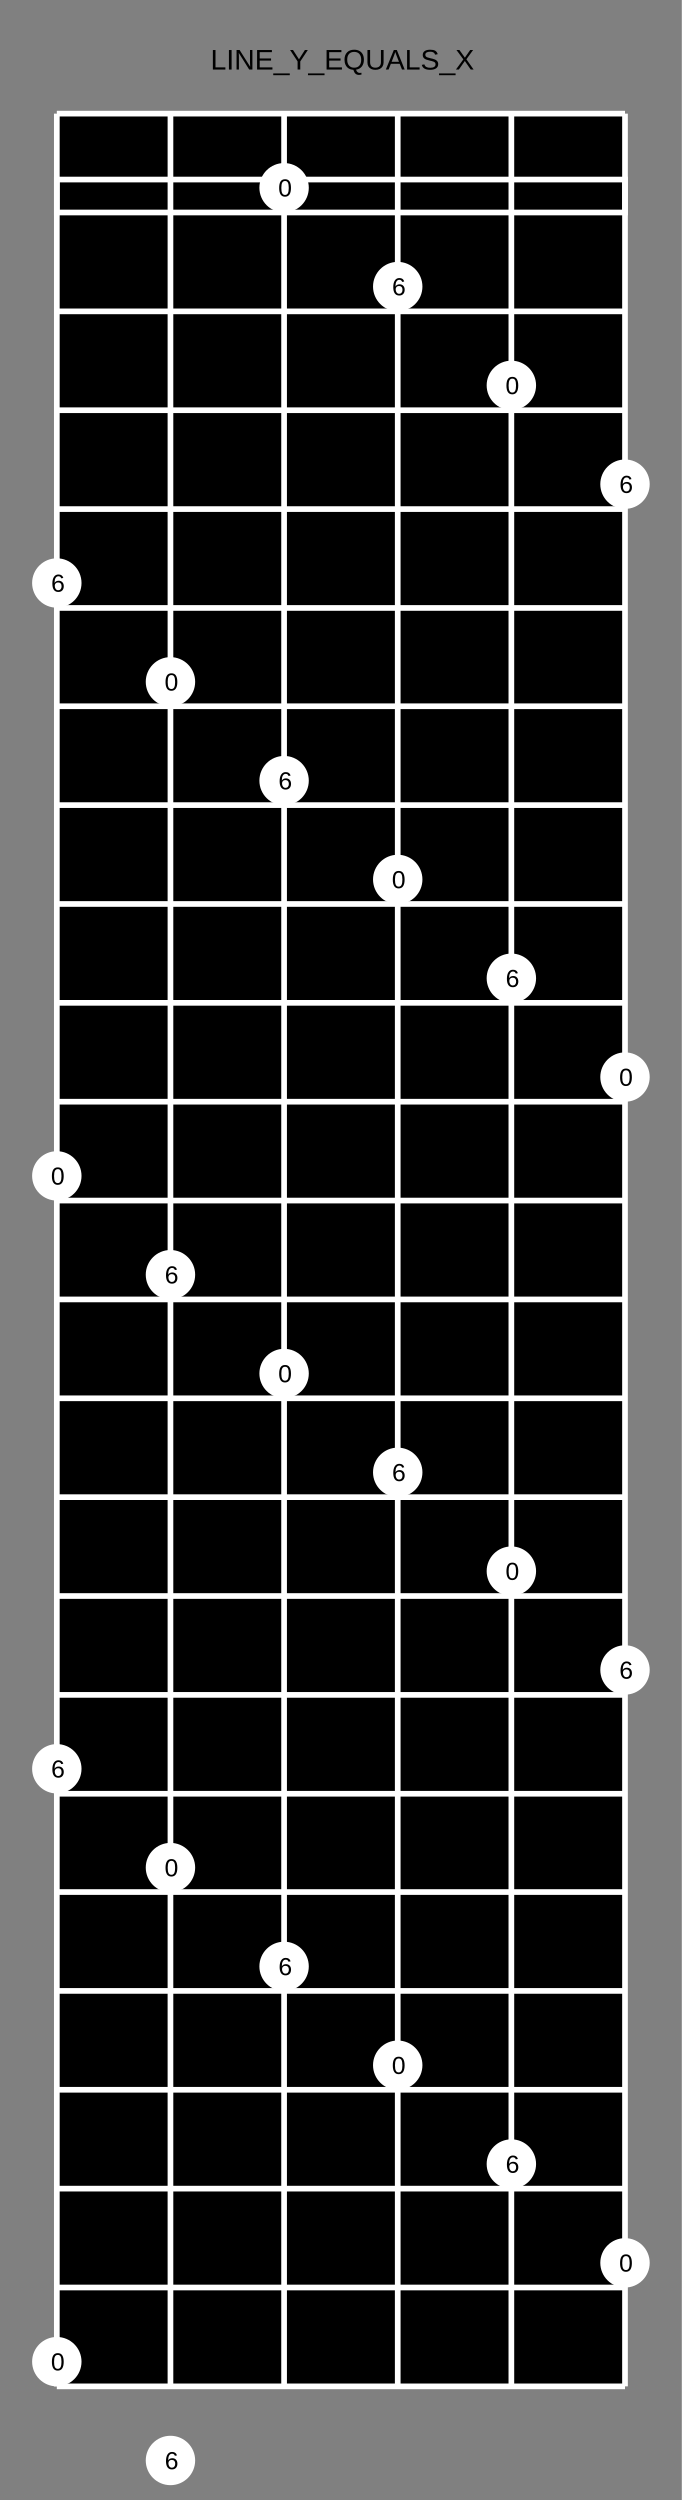
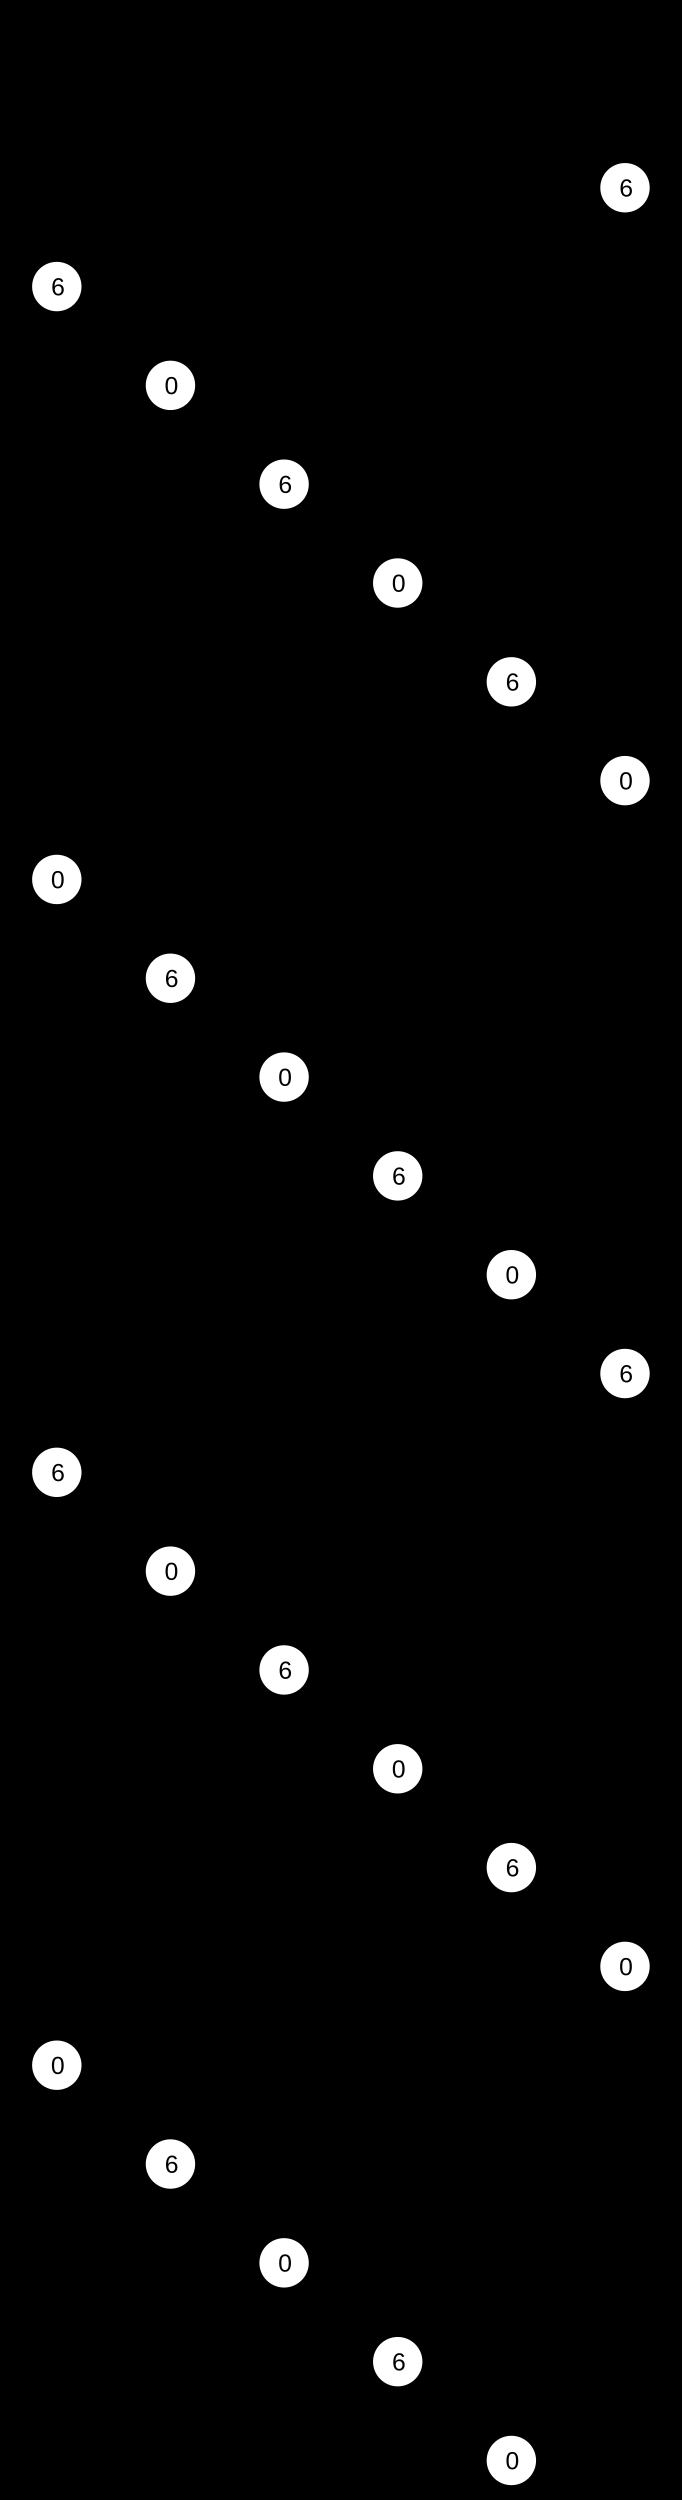
<svg xmlns="http://www.w3.org/2000/svg" xmlns:xlink="http://www.w3.org/1999/xlink" width="240pt" height="880pt" viewBox="0 0 240 880" version="1.1">
  <defs>
    <g>
      <symbol overflow="visible" id="glyph0-0">
        <path style="stroke:none;" d="M 1 -6.875 L 6.5 -6.875 L 6.5 0 L 1 0 Z M 1.375 -6.516 L 1.375 -0.375 L 6.125 -0.375 L 6.125 -6.516 Z M 1.375 -6.516 " />
      </symbol>
      <symbol overflow="visible" id="glyph0-1">
        <path style="stroke:none;" d="M 0.828 0 L 0.828 -6.875 L 1.75 -6.875 L 1.75 -0.766 L 5.234 -0.766 L 5.234 0 Z M 0.828 0 " />
      </symbol>
      <symbol overflow="visible" id="glyph0-2">
        <path style="stroke:none;" d="M 0.922 0 L 0.922 -6.875 L 1.859 -6.875 L 1.859 0 Z M 0.922 0 " />
      </symbol>
      <symbol overflow="visible" id="glyph0-3">
        <path style="stroke:none;" d="M 5.281 0 L 1.609 -5.859 L 1.625 -5.391 L 1.656 -4.578 L 1.656 0 L 0.828 0 L 0.828 -6.875 L 1.906 -6.875 L 5.625 -0.984 C 5.582 -1.617 5.562 -2.082 5.562 -2.375 L 5.562 -6.875 L 6.406 -6.875 L 6.406 0 Z M 5.281 0 " />
      </symbol>
      <symbol overflow="visible" id="glyph0-4">
        <path style="stroke:none;" d="M 0.828 0 L 0.828 -6.875 L 6.047 -6.875 L 6.047 -6.125 L 1.75 -6.125 L 1.75 -3.906 L 5.75 -3.906 L 5.75 -3.156 L 1.75 -3.156 L 1.75 -0.766 L 6.234 -0.766 L 6.234 0 Z M 0.828 0 " />
      </symbol>
      <symbol overflow="visible" id="glyph0-5">
        <path style="stroke:none;" d="M -0.156 1.984 L -0.156 1.359 L 5.672 1.359 L 5.672 1.984 Z M -0.156 1.984 " />
      </symbol>
      <symbol overflow="visible" id="glyph0-6">
        <path style="stroke:none;" d="M 3.797 -2.859 L 3.797 0 L 2.859 0 L 2.859 -2.859 L 0.219 -6.875 L 1.25 -6.875 L 3.344 -3.609 L 5.422 -6.875 L 6.453 -6.875 Z M 3.797 -2.859 " />
      </symbol>
      <symbol overflow="visible" id="glyph0-7">
        <path style="stroke:none;" d="M 7.297 -3.469 C 7.297 -2.5 7.051 -1.703 6.562 -1.078 C 6.07 -0.453 5.395 -0.082 4.531 0.031 C 4.664 0.438 4.836 0.727 5.047 0.906 C 5.266 1.094 5.539 1.188 5.875 1.188 C 6.051 1.188 6.238 1.164 6.438 1.125 L 6.438 1.781 C 6.133 1.852 5.848 1.891 5.578 1.891 C 5.078 1.891 4.664 1.75 4.344 1.469 C 4.031 1.195 3.773 0.734 3.578 0.078 C 2.93 0.047 2.375 -0.113 1.906 -0.406 C 1.445 -0.707 1.094 -1.117 0.844 -1.641 C 0.594 -2.172 0.469 -2.781 0.469 -3.469 C 0.469 -4.57 0.77 -5.43 1.375 -6.047 C 1.977 -6.672 2.816 -6.984 3.891 -6.984 C 4.586 -6.984 5.191 -6.844 5.703 -6.562 C 6.223 -6.281 6.617 -5.875 6.891 -5.344 C 7.16 -4.82 7.297 -4.195 7.297 -3.469 Z M 6.344 -3.469 C 6.344 -4.32 6.129 -4.992 5.703 -5.484 C 5.273 -5.973 4.672 -6.219 3.891 -6.219 C 3.098 -6.219 2.488 -5.977 2.062 -5.5 C 1.633 -5.02 1.422 -4.344 1.422 -3.469 C 1.422 -2.602 1.633 -1.914 2.062 -1.406 C 2.5 -0.906 3.102 -0.656 3.875 -0.656 C 4.676 -0.656 5.285 -0.898 5.703 -1.391 C 6.129 -1.879 6.344 -2.57 6.344 -3.469 Z M 6.344 -3.469 " />
      </symbol>
      <symbol overflow="visible" id="glyph0-8">
        <path style="stroke:none;" d="M 3.562 0.094 C 3 0.094 2.508 -0.004 2.094 -0.203 C 1.676 -0.41 1.348 -0.707 1.109 -1.094 C 0.879 -1.488 0.766 -1.957 0.766 -2.5 L 0.766 -6.875 L 1.703 -6.875 L 1.703 -2.578 C 1.703 -1.953 1.859 -1.473 2.172 -1.141 C 2.492 -0.816 2.957 -0.656 3.562 -0.656 C 4.188 -0.656 4.664 -0.82 5 -1.156 C 5.344 -1.5 5.516 -1.992 5.516 -2.641 L 5.516 -6.875 L 6.453 -6.875 L 6.453 -2.594 C 6.453 -2.031 6.332 -1.547 6.094 -1.141 C 5.863 -0.742 5.531 -0.438 5.094 -0.219 C 4.664 -0.008 4.156 0.094 3.562 0.094 Z M 3.562 0.094 " />
      </symbol>
      <symbol overflow="visible" id="glyph0-9">
        <path style="stroke:none;" d="M 5.703 0 L 4.906 -2.016 L 1.781 -2.016 L 0.984 0 L 0.016 0 L 2.828 -6.875 L 3.891 -6.875 L 6.656 0 Z M 3.344 -6.172 L 3.297 -6.047 C 3.211 -5.773 3.094 -5.426 2.938 -5 L 2.062 -2.734 L 4.641 -2.734 L 3.75 -5.016 C 3.656 -5.234 3.566 -5.484 3.484 -5.766 Z M 3.344 -6.172 " />
      </symbol>
      <symbol overflow="visible" id="glyph0-10">
        <path style="stroke:none;" d="M 6.219 -1.906 C 6.219 -1.27 5.969 -0.773 5.469 -0.422 C 4.969 -0.078 4.27 0.094 3.375 0.094 C 1.695 0.094 0.723 -0.488 0.453 -1.656 L 1.359 -1.828 C 1.461 -1.422 1.68 -1.117 2.016 -0.922 C 2.359 -0.723 2.82 -0.625 3.406 -0.625 C 4.008 -0.625 4.473 -0.727 4.797 -0.938 C 5.117 -1.145 5.281 -1.445 5.281 -1.844 C 5.281 -2.07 5.227 -2.254 5.125 -2.391 C 5.031 -2.535 4.891 -2.648 4.703 -2.734 C 4.516 -2.828 4.289 -2.906 4.031 -2.969 C 3.781 -3.031 3.5 -3.098 3.188 -3.172 C 2.645 -3.297 2.234 -3.414 1.953 -3.531 C 1.672 -3.656 1.445 -3.789 1.281 -3.938 C 1.113 -4.082 0.988 -4.254 0.906 -4.453 C 0.82 -4.648 0.781 -4.879 0.781 -5.141 C 0.781 -5.734 1.004 -6.188 1.453 -6.5 C 1.898 -6.82 2.547 -6.984 3.391 -6.984 C 4.172 -6.984 4.766 -6.863 5.172 -6.625 C 5.586 -6.383 5.879 -5.977 6.047 -5.406 L 5.125 -5.234 C 5.031 -5.598 4.836 -5.863 4.547 -6.031 C 4.266 -6.195 3.875 -6.281 3.375 -6.281 C 2.82 -6.281 2.398 -6.188 2.109 -6 C 1.828 -5.82 1.688 -5.551 1.688 -5.188 C 1.688 -4.977 1.738 -4.801 1.844 -4.656 C 1.957 -4.52 2.117 -4.406 2.328 -4.312 C 2.547 -4.219 2.973 -4.098 3.609 -3.953 C 3.816 -3.91 4.023 -3.863 4.234 -3.812 C 4.441 -3.758 4.641 -3.695 4.828 -3.625 C 5.023 -3.562 5.207 -3.484 5.375 -3.391 C 5.539 -3.297 5.688 -3.176 5.812 -3.031 C 5.938 -2.895 6.035 -2.734 6.109 -2.547 C 6.18 -2.367 6.219 -2.156 6.219 -1.906 Z M 6.219 -1.906 " />
      </symbol>
      <symbol overflow="visible" id="glyph0-11">
        <path style="stroke:none;" d="M 5.438 0 L 3.359 -3.016 L 1.25 0 L 0.219 0 L 2.844 -3.578 L 0.422 -6.875 L 1.453 -6.875 L 3.375 -4.188 L 5.234 -6.875 L 6.266 -6.875 L 3.906 -3.609 L 6.453 0 Z M 5.438 0 " />
      </symbol>
      <symbol overflow="visible" id="glyph1-0">
        <path style="stroke:none;" d="M 0.875 -5.984 L 5.656 -5.984 L 5.656 0 L 0.875 0 Z M 1.188 -5.672 L 1.188 -0.328 L 5.328 -0.328 L 5.328 -5.672 Z M 1.188 -5.672 " />
      </symbol>
      <symbol overflow="visible" id="glyph1-1">
        <path style="stroke:none;" d="M 4.5 -3 C 4.5 -2 4.32 -1.234 3.969 -0.703 C 3.613 -0.18 3.094 0.078 2.406 0.078 C 1.719 0.078 1.203 -0.18 0.859 -0.703 C 0.516 -1.223 0.344 -1.988 0.344 -3 C 0.344 -4.02 0.508 -4.785 0.844 -5.297 C 1.176 -5.816 1.707 -6.078 2.438 -6.078 C 3.145 -6.078 3.664 -5.816 4 -5.297 C 4.332 -4.773 4.5 -4.008 4.5 -3 Z M 3.719 -3 C 3.719 -3.863 3.617 -4.488 3.422 -4.875 C 3.223 -5.258 2.895 -5.453 2.438 -5.453 C 1.969 -5.453 1.629 -5.258 1.422 -4.875 C 1.211 -4.5 1.109 -3.875 1.109 -3 C 1.109 -2.145 1.211 -1.52 1.422 -1.125 C 1.629 -0.738 1.961 -0.547 2.422 -0.547 C 2.867 -0.547 3.195 -0.742 3.406 -1.141 C 3.613 -1.547 3.719 -2.164 3.719 -3 Z M 3.719 -3 " />
      </symbol>
      <symbol overflow="visible" id="glyph1-2">
        <path style="stroke:none;" d="M 4.453 -1.953 C 4.453 -1.328 4.281 -0.832 3.938 -0.469 C 3.594 -0.102 3.125 0.078 2.531 0.078 C 1.852 0.078 1.332 -0.172 0.969 -0.672 C 0.613 -1.172 0.438 -1.898 0.438 -2.859 C 0.438 -3.891 0.625 -4.68 1 -5.234 C 1.375 -5.797 1.898 -6.078 2.578 -6.078 C 3.484 -6.078 4.055 -5.672 4.297 -4.859 L 3.562 -4.719 C 3.406 -5.207 3.078 -5.453 2.578 -5.453 C 2.141 -5.453 1.801 -5.25 1.562 -4.844 C 1.32 -4.438 1.203 -3.848 1.203 -3.078 C 1.336 -3.336 1.531 -3.535 1.781 -3.672 C 2.039 -3.805 2.332 -3.875 2.656 -3.875 C 3.207 -3.875 3.645 -3.695 3.969 -3.344 C 4.289 -3 4.453 -2.535 4.453 -1.953 Z M 3.688 -1.922 C 3.688 -2.359 3.578 -2.691 3.359 -2.922 C 3.148 -3.16 2.852 -3.281 2.469 -3.281 C 2.113 -3.281 1.828 -3.176 1.609 -2.969 C 1.391 -2.758 1.281 -2.473 1.281 -2.109 C 1.281 -1.648 1.395 -1.27 1.625 -0.969 C 1.852 -0.676 2.145 -0.531 2.5 -0.531 C 2.863 -0.531 3.148 -0.656 3.359 -0.906 C 3.578 -1.156 3.688 -1.492 3.688 -1.922 Z M 3.688 -1.922 " />
      </symbol>
    </g>
  </defs>
  <g id="surface26">
-     <path style=" stroke:none;fill-rule:nonzero;fill:rgb(50%,50%,50%);fill-opacity:1;" d="M 0 0 L 240 0 L 240 880 L 0 880 Z M 0 0 " />
+     <path style="fill:none;stroke-width:2;stroke-linecap:butt;stroke-linejoin:miter;stroke:rgb(50%,50%,50%);stroke-opacity:1;stroke-miterlimit:10;" d="M 0 0 L 1.2 0 L 1.2 4.4 L 0 4.4 Z M 0 0 " transform="matrix(200,0,0,200,0,0)" />
    <g style="fill:rgb(0%,0%,0%);fill-opacity:1;">
      <use xlink:href="#glyph0-1" x="74.102" y="24.484" />
      <use xlink:href="#glyph0-2" x="79.663" y="24.484" />
      <use xlink:href="#glyph0-3" x="82.441" y="24.484" />
      <use xlink:href="#glyph0-4" x="89.663" y="24.484" />
      <use xlink:href="#glyph0-5" x="96.333" y="24.484" />
      <use xlink:href="#glyph0-6" x="101.895" y="24.484" />
      <use xlink:href="#glyph0-5" x="108.564" y="24.484" />
      <use xlink:href="#glyph0-4" x="114.126" y="24.484" />
      <use xlink:href="#glyph0-7" x="120.796" y="24.484" />
      <use xlink:href="#glyph0-8" x="128.574" y="24.484" />
      <use xlink:href="#glyph0-9" x="135.796" y="24.484" />
      <use xlink:href="#glyph0-1" x="142.466" y="24.484" />
      <use xlink:href="#glyph0-10" x="148.027" y="24.484" />
      <use xlink:href="#glyph0-5" x="154.697" y="24.484" />
      <use xlink:href="#glyph0-11" x="160.259" y="24.484" />
    </g>
-     <path style=" stroke:none;fill-rule:nonzero;fill:rgb(0%,0%,0%);fill-opacity:1;" d="M 20 40 L 220 40 L 220 840 L 20 840 Z M 20 40 " />
-     <path style="fill:none;stroke-width:0.01;stroke-linecap:butt;stroke-linejoin:miter;stroke:rgb(100%,100%,100%);stroke-opacity:1;stroke-miterlimit:10;" d="M 0 0.116 L 1 0.116 L 1 0.174 L 0 0.174 Z M 0 0 L 1 0 M 0 0.174 L 1 0.174 M 0 0.348 L 1 0.348 M 0 0.522 L 1 0.522 M 0 0.696 L 1 0.696 M 0 0.87 L 1 0.87 M 0 1.043 L 1 1.043 M 0 1.217 L 1 1.217 M 0 1.391 L 1 1.391 M 0 1.565 L 1 1.565 M 0 1.739 L 1 1.739 M 0 1.913 L 1 1.913 M 0 2.087 L 1 2.087 M 0 2.261 L 1 2.261 M 0 2.435 L 1 2.435 M 0 2.609 L 1 2.609 M 0 2.783 L 1 2.783 M 0 2.957 L 1 2.957 M 0 3.13 L 1 3.13 M 0 3.304 L 1 3.304 M 0 3.478 L 1 3.478 M 0 3.652 L 1 3.652 M 0 3.826 L 1 3.826 M 0 4 L 1 4 " transform="matrix(200,0,0,200,20,40)" />
-     <path style="fill:none;stroke-width:0.01;stroke-linecap:butt;stroke-linejoin:miter;stroke:rgb(100%,100%,100%);stroke-opacity:1;stroke-miterlimit:10;" d="M 0 0 L 0 4 M 0.2 0 L 0.2 4 M 0.4 0 L 0.4 4 M 0.6 0 L 0.6 4 M 0.8 0 L 0.8 4 M 1 0 L 1 4 " transform="matrix(200,0,0,200,20,40)" />
-     <path style=" stroke:none;fill-rule:nonzero;fill:rgb(100%,100%,100%);fill-opacity:1;" d="M 28.695 413.914 C 28.695 418.715 24.801 422.609 20 422.609 C 15.199 422.609 11.305 418.715 11.305 413.914 C 11.305 409.109 15.199 405.219 20 405.219 C 24.801 405.219 28.695 409.109 28.695 413.914 " />
+     <path style="fill:none;stroke-width:2;stroke-linecap:butt;stroke-linejoin:miter;stroke:rgb(0%,0%,0%);stroke-opacity:1;stroke-miterlimit:10;" d="M 0 0 L 1 0 L 1 4 L 0 4 Z M 0 0 " transform="matrix(200,0,0,200,20,40)" />
+     <path style="fill:none;stroke-width:0.01;stroke-linecap:butt;stroke-linejoin:miter;stroke:rgb(0%,0%,0%);stroke-opacity:1;stroke-miterlimit:10;" d="M 0 0.116 L 1 0.116 L 1 0.174 L 0 0.174 Z M 0 0 L 1 0 M 0 0.174 L 1 0.174 M 0 0.348 L 1 0.348 M 0 0.522 L 1 0.522 M 0 0.696 L 1 0.696 M 0 0.87 L 1 0.87 M 0 1.043 L 1 1.043 M 0 1.217 L 1 1.217 M 0 1.391 L 1 1.391 M 0 1.565 L 1 1.565 M 0 1.739 L 1 1.739 M 0 1.913 L 1 1.913 M 0 2.087 L 1 2.087 M 0 2.261 L 1 2.261 M 0 2.435 L 1 2.435 M 0 2.609 L 1 2.609 M 0 2.783 L 1 2.783 M 0 2.957 L 1 2.957 M 0 3.13 L 1 3.13 M 0 3.304 L 1 3.304 M 0 3.478 L 1 3.478 M 0 3.652 L 1 3.652 M 0 3.826 L 1 3.826 M 0 4 L 1 4 " transform="matrix(200,0,0,200,20,40)" />
+     <path style="fill:none;stroke-width:0.01;stroke-linecap:butt;stroke-linejoin:miter;stroke:rgb(0%,0%,0%);stroke-opacity:1;stroke-miterlimit:10;" d="M 0 0 L 0 4 M 0.2 0 L 0.2 4 M 0.4 0 L 0.4 4 M 0.6 0 L 0.6 4 M 0.8 0 L 0.8 4 M 1 0 L 1 4 " transform="matrix(200,0,0,200,20,40)" />
+     <path style=" stroke:none;fill-rule:nonzero;fill:rgb(100%,100%,100%);fill-opacity:1;" d="M 28.695 309.566 C 28.695 314.367 24.801 318.262 20 318.262 C 15.199 318.262 11.305 314.367 11.305 309.566 C 11.305 304.762 15.199 300.871 20 300.871 C 24.801 300.871 28.695 304.762 28.695 309.566 " />
    <g style="fill:rgb(0%,0%,0%);fill-opacity:1;">
-       <use xlink:href="#glyph1-1" x="17.922" y="416.992" />
+       <use xlink:href="#glyph1-1" x="17.922" y="312.645" />
    </g>
-     <path style=" stroke:none;fill-rule:nonzero;fill:rgb(100%,100%,100%);fill-opacity:1;" d="M 22.758 416.992 L 28.695 831.305 C 28.695 836.105 24.801 840 20 840 C 15.199 840 11.305 836.105 11.305 831.305 C 11.305 826.5 15.199 822.609 20 822.609 C 24.801 822.609 28.695 826.5 28.695 831.305 " />
+     <path style=" stroke:none;fill-rule:nonzero;fill:rgb(100%,100%,100%);fill-opacity:1;" d="M 22.758 312.645 L 28.695 726.957 C 28.695 731.758 24.801 735.652 20 735.652 C 15.199 735.652 11.305 731.758 11.305 726.957 C 11.305 722.152 15.199 718.262 20 718.262 C 24.801 718.262 28.695 722.152 28.695 726.957 " />
    <g style="fill:rgb(0%,0%,0%);fill-opacity:1;">
-       <use xlink:href="#glyph1-1" x="17.922" y="834.383" />
+       <use xlink:href="#glyph1-1" x="17.922" y="730.035" />
    </g>
-     <path style=" stroke:none;fill-rule:nonzero;fill:rgb(100%,100%,100%);fill-opacity:1;" d="M 22.758 834.383 L 68.695 240 C 68.695 244.801 64.801 248.695 60 248.695 C 55.199 248.695 51.305 244.801 51.305 240 C 51.305 235.199 55.199 231.305 60 231.305 C 64.801 231.305 68.695 235.199 68.695 240 " />
+     <path style=" stroke:none;fill-rule:nonzero;fill:rgb(100%,100%,100%);fill-opacity:1;" d="M 22.758 730.035 L 68.695 135.652 C 68.695 140.453 64.801 144.348 60 144.348 C 55.199 144.348 51.305 140.453 51.305 135.652 C 51.305 130.852 55.199 126.957 60 126.957 C 64.801 126.957 68.695 130.852 68.695 135.652 " />
    <g style="fill:rgb(0%,0%,0%);fill-opacity:1;">
-       <use xlink:href="#glyph1-1" x="57.922" y="243.078" />
+       <use xlink:href="#glyph1-1" x="57.922" y="138.73" />
    </g>
-     <path style=" stroke:none;fill-rule:nonzero;fill:rgb(100%,100%,100%);fill-opacity:1;" d="M 62.758 243.078 L 68.695 657.391 C 68.695 662.195 64.801 666.086 60 666.086 C 55.199 666.086 51.305 662.195 51.305 657.391 C 51.305 652.59 55.199 648.695 60 648.695 C 64.801 648.695 68.695 652.59 68.695 657.391 " />
+     <path style=" stroke:none;fill-rule:nonzero;fill:rgb(100%,100%,100%);fill-opacity:1;" d="M 62.758 138.73 L 68.695 553.043 C 68.695 557.848 64.801 561.738 60 561.738 C 55.199 561.738 51.305 557.848 51.305 553.043 C 51.305 548.242 55.199 544.348 60 544.348 C 64.801 544.348 68.695 548.242 68.695 553.043 " />
    <g style="fill:rgb(0%,0%,0%);fill-opacity:1;">
-       <use xlink:href="#glyph1-1" x="57.922" y="660.469" />
+       <use xlink:href="#glyph1-1" x="57.922" y="556.121" />
    </g>
-     <path style=" stroke:none;fill-rule:nonzero;fill:rgb(100%,100%,100%);fill-opacity:1;" d="M 62.758 660.469 L 108.695 66.086 C 108.695 70.891 104.801 74.781 100 74.781 C 95.199 74.781 91.305 70.891 91.305 66.086 C 91.305 61.285 95.199 57.391 100 57.391 C 104.801 57.391 108.695 61.285 108.695 66.086 " />
+     <path style=" stroke:none;fill-rule:nonzero;fill:rgb(100%,100%,100%);fill-opacity:1;" d="M 62.758 556.121 L 108.695 379.129 C 108.695 383.934 104.801 387.824 100 387.824 C 95.199 387.824 91.305 383.934 91.305 379.129 C 91.305 374.328 95.199 370.434 100 370.434 C 104.801 370.434 108.695 374.328 108.695 379.129 " />
    <g style="fill:rgb(0%,0%,0%);fill-opacity:1;">
-       <use xlink:href="#glyph1-1" x="97.922" y="69.164" />
+       <use xlink:href="#glyph1-1" x="97.922" y="382.207" />
    </g>
-     <path style=" stroke:none;fill-rule:nonzero;fill:rgb(100%,100%,100%);fill-opacity:1;" d="M 102.758 69.164 L 108.695 483.477 C 108.695 488.281 104.801 492.176 100 492.176 C 95.199 492.176 91.305 488.281 91.305 483.477 C 91.305 478.676 95.199 474.781 100 474.781 C 104.801 474.781 108.695 478.676 108.695 483.477 " />
+     <path style=" stroke:none;fill-rule:nonzero;fill:rgb(100%,100%,100%);fill-opacity:1;" d="M 102.758 382.207 L 108.695 796.523 C 108.695 801.324 104.801 805.219 100 805.219 C 95.199 805.219 91.305 801.324 91.305 796.523 C 91.305 791.719 95.199 787.824 100 787.824 C 104.801 787.824 108.695 791.719 108.695 796.523 " />
    <g style="fill:rgb(0%,0%,0%);fill-opacity:1;">
-       <use xlink:href="#glyph1-1" x="97.922" y="486.555" />
+       <use xlink:href="#glyph1-1" x="97.922" y="799.602" />
    </g>
-     <path style=" stroke:none;fill-rule:nonzero;fill:rgb(100%,100%,100%);fill-opacity:1;" d="M 102.758 486.555 L 148.695 309.566 C 148.695 314.367 144.801 318.262 140 318.262 C 135.199 318.262 131.305 314.367 131.305 309.566 C 131.305 304.762 135.199 300.871 140 300.871 C 144.801 300.871 148.695 304.762 148.695 309.566 " />
+     <path style=" stroke:none;fill-rule:nonzero;fill:rgb(100%,100%,100%);fill-opacity:1;" d="M 102.758 799.602 L 148.695 205.219 C 148.695 210.02 144.801 213.914 140 213.914 C 135.199 213.914 131.305 210.02 131.305 205.219 C 131.305 200.414 135.199 196.523 140 196.523 C 144.801 196.523 148.695 200.414 148.695 205.219 " />
    <g style="fill:rgb(0%,0%,0%);fill-opacity:1;">
-       <use xlink:href="#glyph1-1" x="137.922" y="312.645" />
+       <use xlink:href="#glyph1-1" x="137.922" y="208.297" />
    </g>
-     <path style=" stroke:none;fill-rule:nonzero;fill:rgb(100%,100%,100%);fill-opacity:1;" d="M 142.758 312.645 L 148.695 726.957 C 148.695 731.758 144.801 735.652 140 735.652 C 135.199 735.652 131.305 731.758 131.305 726.957 C 131.305 722.152 135.199 718.262 140 718.262 C 144.801 718.262 148.695 722.152 148.695 726.957 " />
+     <path style=" stroke:none;fill-rule:nonzero;fill:rgb(100%,100%,100%);fill-opacity:1;" d="M 142.758 208.297 L 148.695 622.609 C 148.695 627.41 144.801 631.305 140 631.305 C 135.199 631.305 131.305 627.41 131.305 622.609 C 131.305 617.805 135.199 613.914 140 613.914 C 144.801 613.914 148.695 617.805 148.695 622.609 " />
    <g style="fill:rgb(0%,0%,0%);fill-opacity:1;">
-       <use xlink:href="#glyph1-1" x="137.922" y="730.035" />
+       <use xlink:href="#glyph1-1" x="137.922" y="625.688" />
    </g>
-     <path style=" stroke:none;fill-rule:nonzero;fill:rgb(100%,100%,100%);fill-opacity:1;" d="M 142.758 730.035 L 188.695 135.652 C 188.695 140.453 184.801 144.348 180 144.348 C 175.199 144.348 171.305 140.453 171.305 135.652 C 171.305 130.852 175.199 126.957 180 126.957 C 184.801 126.957 188.695 130.852 188.695 135.652 " />
+     <path style=" stroke:none;fill-rule:nonzero;fill:rgb(100%,100%,100%);fill-opacity:1;" d="M 142.758 625.688 L 188.695 448.695 C 188.695 453.5 184.801 457.391 180 457.391 C 175.199 457.391 171.305 453.5 171.305 448.695 C 171.305 443.895 175.199 440 180 440 C 184.801 440 188.695 443.895 188.695 448.695 " />
    <g style="fill:rgb(0%,0%,0%);fill-opacity:1;">
-       <use xlink:href="#glyph1-1" x="177.922" y="138.73" />
+       <use xlink:href="#glyph1-1" x="177.922" y="451.773" />
    </g>
-     <path style=" stroke:none;fill-rule:nonzero;fill:rgb(100%,100%,100%);fill-opacity:1;" d="M 182.758 138.73 L 188.695 553.043 C 188.695 557.848 184.801 561.738 180 561.738 C 175.199 561.738 171.305 557.848 171.305 553.043 C 171.305 548.242 175.199 544.348 180 544.348 C 184.801 544.348 188.695 548.242 188.695 553.043 " />
+     <path style=" stroke:none;fill-rule:nonzero;fill:rgb(100%,100%,100%);fill-opacity:1;" d="M 182.758 451.773 L 188.695 866.086 C 188.695 870.891 184.801 874.781 180 874.781 C 175.199 874.781 171.305 870.891 171.305 866.086 C 171.305 861.285 175.199 857.391 180 857.391 C 184.801 857.391 188.695 861.285 188.695 866.086 " />
    <g style="fill:rgb(0%,0%,0%);fill-opacity:1;">
-       <use xlink:href="#glyph1-1" x="177.922" y="556.121" />
+       <use xlink:href="#glyph1-1" x="177.922" y="869.164" />
    </g>
-     <path style=" stroke:none;fill-rule:nonzero;fill:rgb(100%,100%,100%);fill-opacity:1;" d="M 182.758 556.121 L 228.695 379.129 C 228.695 383.934 224.801 387.824 220 387.824 C 215.199 387.824 211.305 383.934 211.305 379.129 C 211.305 374.328 215.199 370.434 220 370.434 C 224.801 370.434 228.695 374.328 228.695 379.129 " />
+     <path style=" stroke:none;fill-rule:nonzero;fill:rgb(100%,100%,100%);fill-opacity:1;" d="M 182.758 869.164 L 228.695 274.781 C 228.695 279.586 224.801 283.477 220 283.477 C 215.199 283.477 211.305 279.586 211.305 274.781 C 211.305 269.98 215.199 266.086 220 266.086 C 224.801 266.086 228.695 269.98 228.695 274.781 " />
    <g style="fill:rgb(0%,0%,0%);fill-opacity:1;">
-       <use xlink:href="#glyph1-1" x="217.922" y="382.207" />
+       <use xlink:href="#glyph1-1" x="217.922" y="277.859" />
    </g>
-     <path style=" stroke:none;fill-rule:nonzero;fill:rgb(100%,100%,100%);fill-opacity:1;" d="M 222.758 382.207 L 228.695 796.523 C 228.695 801.324 224.801 805.219 220 805.219 C 215.199 805.219 211.305 801.324 211.305 796.523 C 211.305 791.719 215.199 787.824 220 787.824 C 224.801 787.824 228.695 791.719 228.695 796.523 " />
+     <path style=" stroke:none;fill-rule:nonzero;fill:rgb(100%,100%,100%);fill-opacity:1;" d="M 222.758 277.859 L 228.695 692.176 C 228.695 696.977 224.801 700.871 220 700.871 C 215.199 700.871 211.305 696.977 211.305 692.176 C 211.305 687.371 215.199 683.477 220 683.477 C 224.801 683.477 228.695 687.371 228.695 692.176 " />
    <g style="fill:rgb(0%,0%,0%);fill-opacity:1;">
-       <use xlink:href="#glyph1-1" x="217.922" y="799.602" />
+       <use xlink:href="#glyph1-1" x="217.922" y="695.254" />
    </g>
-     <path style=" stroke:none;fill-rule:nonzero;fill:rgb(100%,100%,100%);fill-opacity:1;" d="M 222.758 799.602 L 28.695 205.219 C 28.695 210.02 24.801 213.914 20 213.914 C 15.199 213.914 11.305 210.02 11.305 205.219 C 11.305 200.414 15.199 196.523 20 196.523 C 24.801 196.523 28.695 200.414 28.695 205.219 " />
+     <path style=" stroke:none;fill-rule:nonzero;fill:rgb(100%,100%,100%);fill-opacity:1;" d="M 222.758 695.254 L 28.695 100.871 C 28.695 105.672 24.801 109.566 20 109.566 C 15.199 109.566 11.305 105.672 11.305 100.871 C 11.305 96.066 15.199 92.176 20 92.176 C 24.801 92.176 28.695 96.066 28.695 100.871 " />
    <g style="fill:rgb(0%,0%,0%);fill-opacity:1;">
-       <use xlink:href="#glyph1-2" x="17.992" y="208.297" />
+       <use xlink:href="#glyph1-2" x="17.992" y="103.949" />
    </g>
-     <path style=" stroke:none;fill-rule:nonzero;fill:rgb(100%,100%,100%);fill-opacity:1;" d="M 22.828 208.297 L 28.695 622.609 C 28.695 627.41 24.801 631.305 20 631.305 C 15.199 631.305 11.305 627.41 11.305 622.609 C 11.305 617.805 15.199 613.914 20 613.914 C 24.801 613.914 28.695 617.805 28.695 622.609 " />
+     <path style=" stroke:none;fill-rule:nonzero;fill:rgb(100%,100%,100%);fill-opacity:1;" d="M 22.828 103.949 L 28.695 518.262 C 28.695 523.062 24.801 526.957 20 526.957 C 15.199 526.957 11.305 523.062 11.305 518.262 C 11.305 513.457 15.199 509.566 20 509.566 C 24.801 509.566 28.695 513.457 28.695 518.262 " />
    <g style="fill:rgb(0%,0%,0%);fill-opacity:1;">
-       <use xlink:href="#glyph1-2" x="17.992" y="625.688" />
+       <use xlink:href="#glyph1-2" x="17.992" y="521.34" />
    </g>
-     <path style=" stroke:none;fill-rule:nonzero;fill:rgb(100%,100%,100%);fill-opacity:1;" d="M 22.828 625.688 L 68.695 448.695 C 68.695 453.5 64.801 457.391 60 457.391 C 55.199 457.391 51.305 453.5 51.305 448.695 C 51.305 443.895 55.199 440 60 440 C 64.801 440 68.695 443.895 68.695 448.695 " />
+     <path style=" stroke:none;fill-rule:nonzero;fill:rgb(100%,100%,100%);fill-opacity:1;" d="M 22.828 521.34 L 68.695 344.348 C 68.695 349.148 64.801 353.043 60 353.043 C 55.199 353.043 51.305 349.148 51.305 344.348 C 51.305 339.547 55.199 335.652 60 335.652 C 64.801 335.652 68.695 339.547 68.695 344.348 " />
    <g style="fill:rgb(0%,0%,0%);fill-opacity:1;">
-       <use xlink:href="#glyph1-2" x="57.992" y="451.773" />
+       <use xlink:href="#glyph1-2" x="57.992" y="347.426" />
    </g>
-     <path style=" stroke:none;fill-rule:nonzero;fill:rgb(100%,100%,100%);fill-opacity:1;" d="M 62.828 451.773 L 68.695 866.086 C 68.695 870.891 64.801 874.781 60 874.781 C 55.199 874.781 51.305 870.891 51.305 866.086 C 51.305 861.285 55.199 857.391 60 857.391 C 64.801 857.391 68.695 861.285 68.695 866.086 " />
+     <path style=" stroke:none;fill-rule:nonzero;fill:rgb(100%,100%,100%);fill-opacity:1;" d="M 62.828 347.426 L 68.695 761.738 C 68.695 766.543 64.801 770.434 60 770.434 C 55.199 770.434 51.305 766.543 51.305 761.738 C 51.305 756.938 55.199 753.043 60 753.043 C 64.801 753.043 68.695 756.938 68.695 761.738 " />
    <g style="fill:rgb(0%,0%,0%);fill-opacity:1;">
-       <use xlink:href="#glyph1-2" x="57.992" y="869.164" />
+       <use xlink:href="#glyph1-2" x="57.992" y="764.816" />
    </g>
-     <path style=" stroke:none;fill-rule:nonzero;fill:rgb(100%,100%,100%);fill-opacity:1;" d="M 62.828 869.164 L 108.695 274.781 C 108.695 279.586 104.801 283.477 100 283.477 C 95.199 283.477 91.305 279.586 91.305 274.781 C 91.305 269.98 95.199 266.086 100 266.086 C 104.801 266.086 108.695 269.98 108.695 274.781 " />
+     <path style=" stroke:none;fill-rule:nonzero;fill:rgb(100%,100%,100%);fill-opacity:1;" d="M 62.828 764.816 L 108.695 170.434 C 108.695 175.238 104.801 179.129 100 179.129 C 95.199 179.129 91.305 175.238 91.305 170.434 C 91.305 165.633 95.199 161.738 100 161.738 C 104.801 161.738 108.695 165.633 108.695 170.434 " />
    <g style="fill:rgb(0%,0%,0%);fill-opacity:1;">
-       <use xlink:href="#glyph1-2" x="97.992" y="277.859" />
+       <use xlink:href="#glyph1-2" x="97.992" y="173.512" />
    </g>
-     <path style=" stroke:none;fill-rule:nonzero;fill:rgb(100%,100%,100%);fill-opacity:1;" d="M 102.828 277.859 L 108.695 692.176 C 108.695 696.977 104.801 700.871 100 700.871 C 95.199 700.871 91.305 696.977 91.305 692.176 C 91.305 687.371 95.199 683.477 100 683.477 C 104.801 683.477 108.695 687.371 108.695 692.176 " />
+     <path style=" stroke:none;fill-rule:nonzero;fill:rgb(100%,100%,100%);fill-opacity:1;" d="M 102.828 173.512 L 108.695 587.824 C 108.695 592.629 104.801 596.523 100 596.523 C 95.199 596.523 91.305 592.629 91.305 587.824 C 91.305 583.023 95.199 579.129 100 579.129 C 104.801 579.129 108.695 583.023 108.695 587.824 " />
    <g style="fill:rgb(0%,0%,0%);fill-opacity:1;">
-       <use xlink:href="#glyph1-2" x="97.992" y="695.254" />
+       <use xlink:href="#glyph1-2" x="97.992" y="590.906" />
    </g>
-     <path style=" stroke:none;fill-rule:nonzero;fill:rgb(100%,100%,100%);fill-opacity:1;" d="M 102.828 695.254 L 148.695 100.871 C 148.695 105.672 144.801 109.566 140 109.566 C 135.199 109.566 131.305 105.672 131.305 100.871 C 131.305 96.066 135.199 92.176 140 92.176 C 144.801 92.176 148.695 96.066 148.695 100.871 " />
+     <path style=" stroke:none;fill-rule:nonzero;fill:rgb(100%,100%,100%);fill-opacity:1;" d="M 102.828 590.906 L 148.695 413.914 C 148.695 418.715 144.801 422.609 140 422.609 C 135.199 422.609 131.305 418.715 131.305 413.914 C 131.305 409.109 135.199 405.219 140 405.219 C 144.801 405.219 148.695 409.109 148.695 413.914 " />
    <g style="fill:rgb(0%,0%,0%);fill-opacity:1;">
-       <use xlink:href="#glyph1-2" x="137.992" y="103.949" />
+       <use xlink:href="#glyph1-2" x="137.992" y="416.992" />
    </g>
-     <path style=" stroke:none;fill-rule:nonzero;fill:rgb(100%,100%,100%);fill-opacity:1;" d="M 142.828 103.949 L 148.695 518.262 C 148.695 523.062 144.801 526.957 140 526.957 C 135.199 526.957 131.305 523.062 131.305 518.262 C 131.305 513.457 135.199 509.566 140 509.566 C 144.801 509.566 148.695 513.457 148.695 518.262 " />
+     <path style=" stroke:none;fill-rule:nonzero;fill:rgb(100%,100%,100%);fill-opacity:1;" d="M 142.828 416.992 L 148.695 831.305 C 148.695 836.105 144.801 840 140 840 C 135.199 840 131.305 836.105 131.305 831.305 C 131.305 826.5 135.199 822.609 140 822.609 C 144.801 822.609 148.695 826.5 148.695 831.305 " />
    <g style="fill:rgb(0%,0%,0%);fill-opacity:1;">
-       <use xlink:href="#glyph1-2" x="137.992" y="521.34" />
+       <use xlink:href="#glyph1-2" x="137.992" y="834.383" />
    </g>
-     <path style=" stroke:none;fill-rule:nonzero;fill:rgb(100%,100%,100%);fill-opacity:1;" d="M 142.828 521.34 L 188.695 344.348 C 188.695 349.148 184.801 353.043 180 353.043 C 175.199 353.043 171.305 349.148 171.305 344.348 C 171.305 339.547 175.199 335.652 180 335.652 C 184.801 335.652 188.695 339.547 188.695 344.348 " />
+     <path style=" stroke:none;fill-rule:nonzero;fill:rgb(100%,100%,100%);fill-opacity:1;" d="M 142.828 834.383 L 188.695 240 C 188.695 244.801 184.801 248.695 180 248.695 C 175.199 248.695 171.305 244.801 171.305 240 C 171.305 235.199 175.199 231.305 180 231.305 C 184.801 231.305 188.695 235.199 188.695 240 " />
    <g style="fill:rgb(0%,0%,0%);fill-opacity:1;">
-       <use xlink:href="#glyph1-2" x="177.992" y="347.426" />
+       <use xlink:href="#glyph1-2" x="177.992" y="243.078" />
    </g>
-     <path style=" stroke:none;fill-rule:nonzero;fill:rgb(100%,100%,100%);fill-opacity:1;" d="M 182.828 347.426 L 188.695 761.738 C 188.695 766.543 184.801 770.434 180 770.434 C 175.199 770.434 171.305 766.543 171.305 761.738 C 171.305 756.938 175.199 753.043 180 753.043 C 184.801 753.043 188.695 756.938 188.695 761.738 " />
+     <path style=" stroke:none;fill-rule:nonzero;fill:rgb(100%,100%,100%);fill-opacity:1;" d="M 182.828 243.078 L 188.695 657.391 C 188.695 662.195 184.801 666.086 180 666.086 C 175.199 666.086 171.305 662.195 171.305 657.391 C 171.305 652.59 175.199 648.695 180 648.695 C 184.801 648.695 188.695 652.59 188.695 657.391 " />
    <g style="fill:rgb(0%,0%,0%);fill-opacity:1;">
-       <use xlink:href="#glyph1-2" x="177.992" y="764.816" />
+       <use xlink:href="#glyph1-2" x="177.992" y="660.469" />
    </g>
-     <path style=" stroke:none;fill-rule:nonzero;fill:rgb(100%,100%,100%);fill-opacity:1;" d="M 182.828 764.816 L 228.695 170.434 C 228.695 175.238 224.801 179.129 220 179.129 C 215.199 179.129 211.305 175.238 211.305 170.434 C 211.305 165.633 215.199 161.738 220 161.738 C 224.801 161.738 228.695 165.633 228.695 170.434 " />
+     <path style=" stroke:none;fill-rule:nonzero;fill:rgb(100%,100%,100%);fill-opacity:1;" d="M 182.828 660.469 L 228.695 66.086 C 228.695 70.891 224.801 74.781 220 74.781 C 215.199 74.781 211.305 70.891 211.305 66.086 C 211.305 61.285 215.199 57.391 220 57.391 C 224.801 57.391 228.695 61.285 228.695 66.086 " />
    <g style="fill:rgb(0%,0%,0%);fill-opacity:1;">
-       <use xlink:href="#glyph1-2" x="217.992" y="173.512" />
+       <use xlink:href="#glyph1-2" x="217.992" y="69.164" />
    </g>
-     <path style=" stroke:none;fill-rule:nonzero;fill:rgb(100%,100%,100%);fill-opacity:1;" d="M 222.828 173.512 L 228.695 587.824 C 228.695 592.629 224.801 596.523 220 596.523 C 215.199 596.523 211.305 592.629 211.305 587.824 C 211.305 583.023 215.199 579.129 220 579.129 C 224.801 579.129 228.695 583.023 228.695 587.824 " />
+     <path style=" stroke:none;fill-rule:nonzero;fill:rgb(100%,100%,100%);fill-opacity:1;" d="M 222.828 69.164 L 228.695 483.477 C 228.695 488.281 224.801 492.176 220 492.176 C 215.199 492.176 211.305 488.281 211.305 483.477 C 211.305 478.676 215.199 474.781 220 474.781 C 224.801 474.781 228.695 478.676 228.695 483.477 " />
    <g style="fill:rgb(0%,0%,0%);fill-opacity:1;">
-       <use xlink:href="#glyph1-2" x="217.992" y="590.906" />
+       <use xlink:href="#glyph1-2" x="217.992" y="486.555" />
    </g>
  </g>
</svg>
